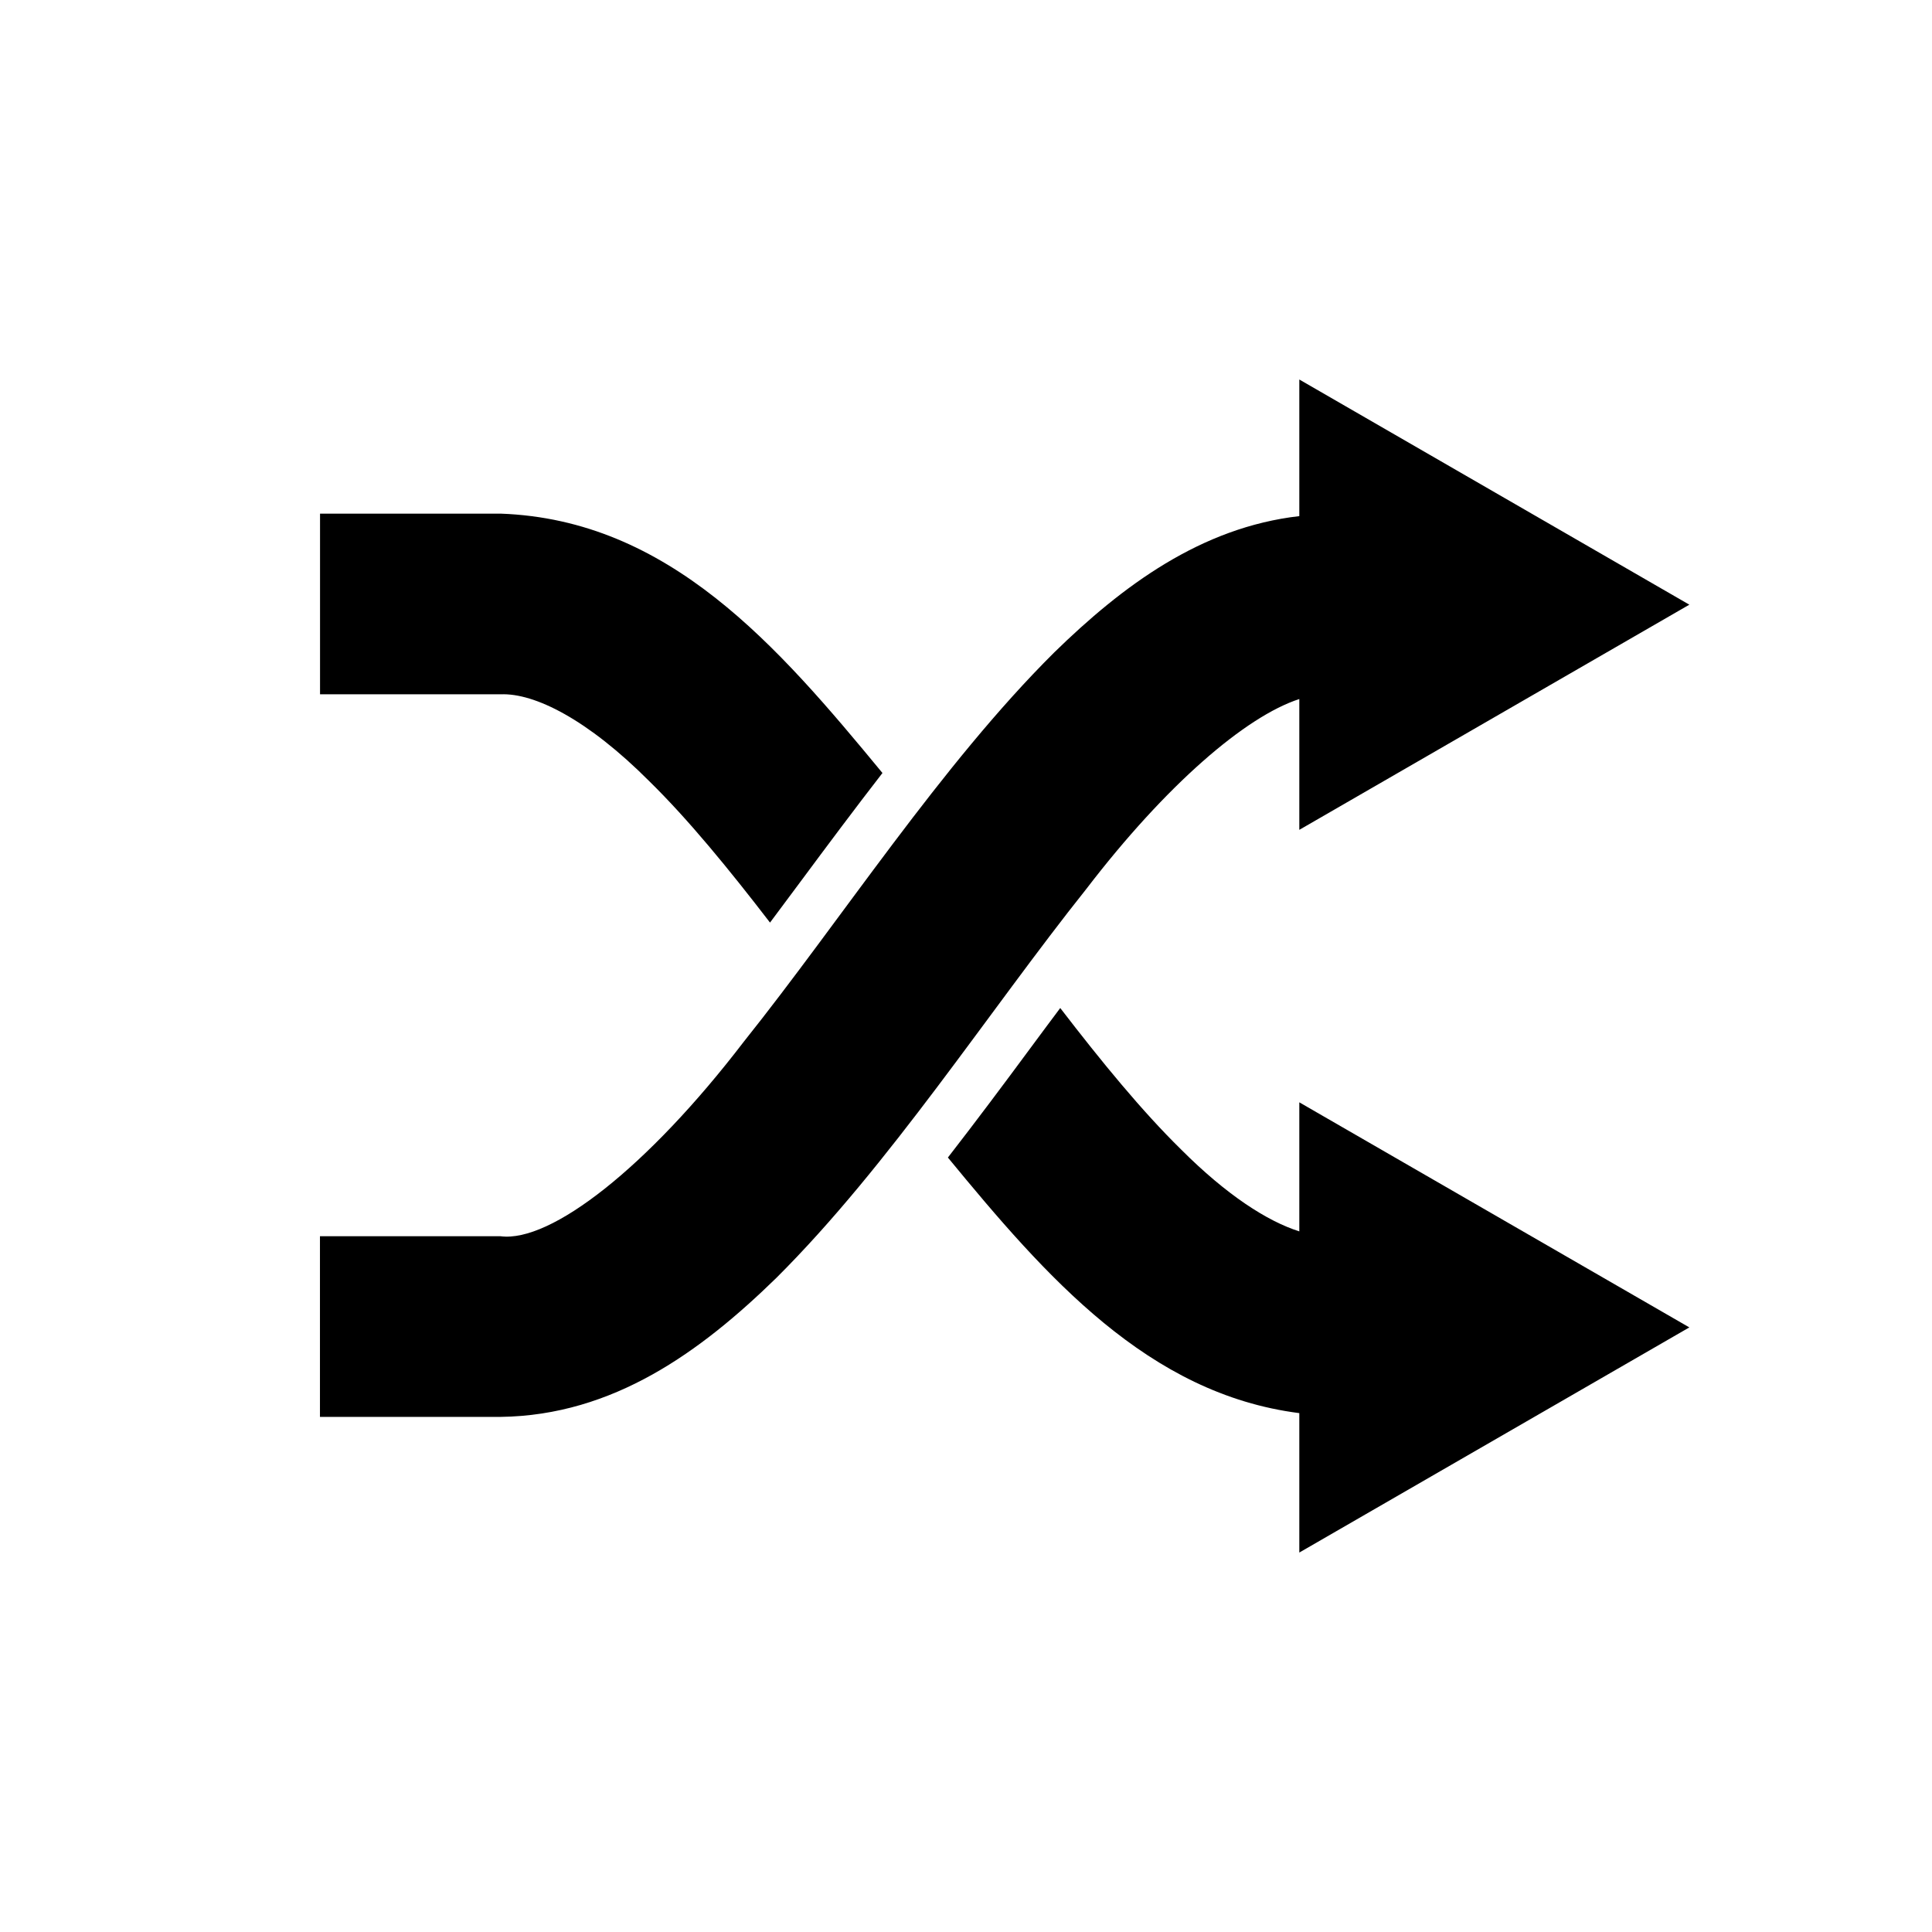
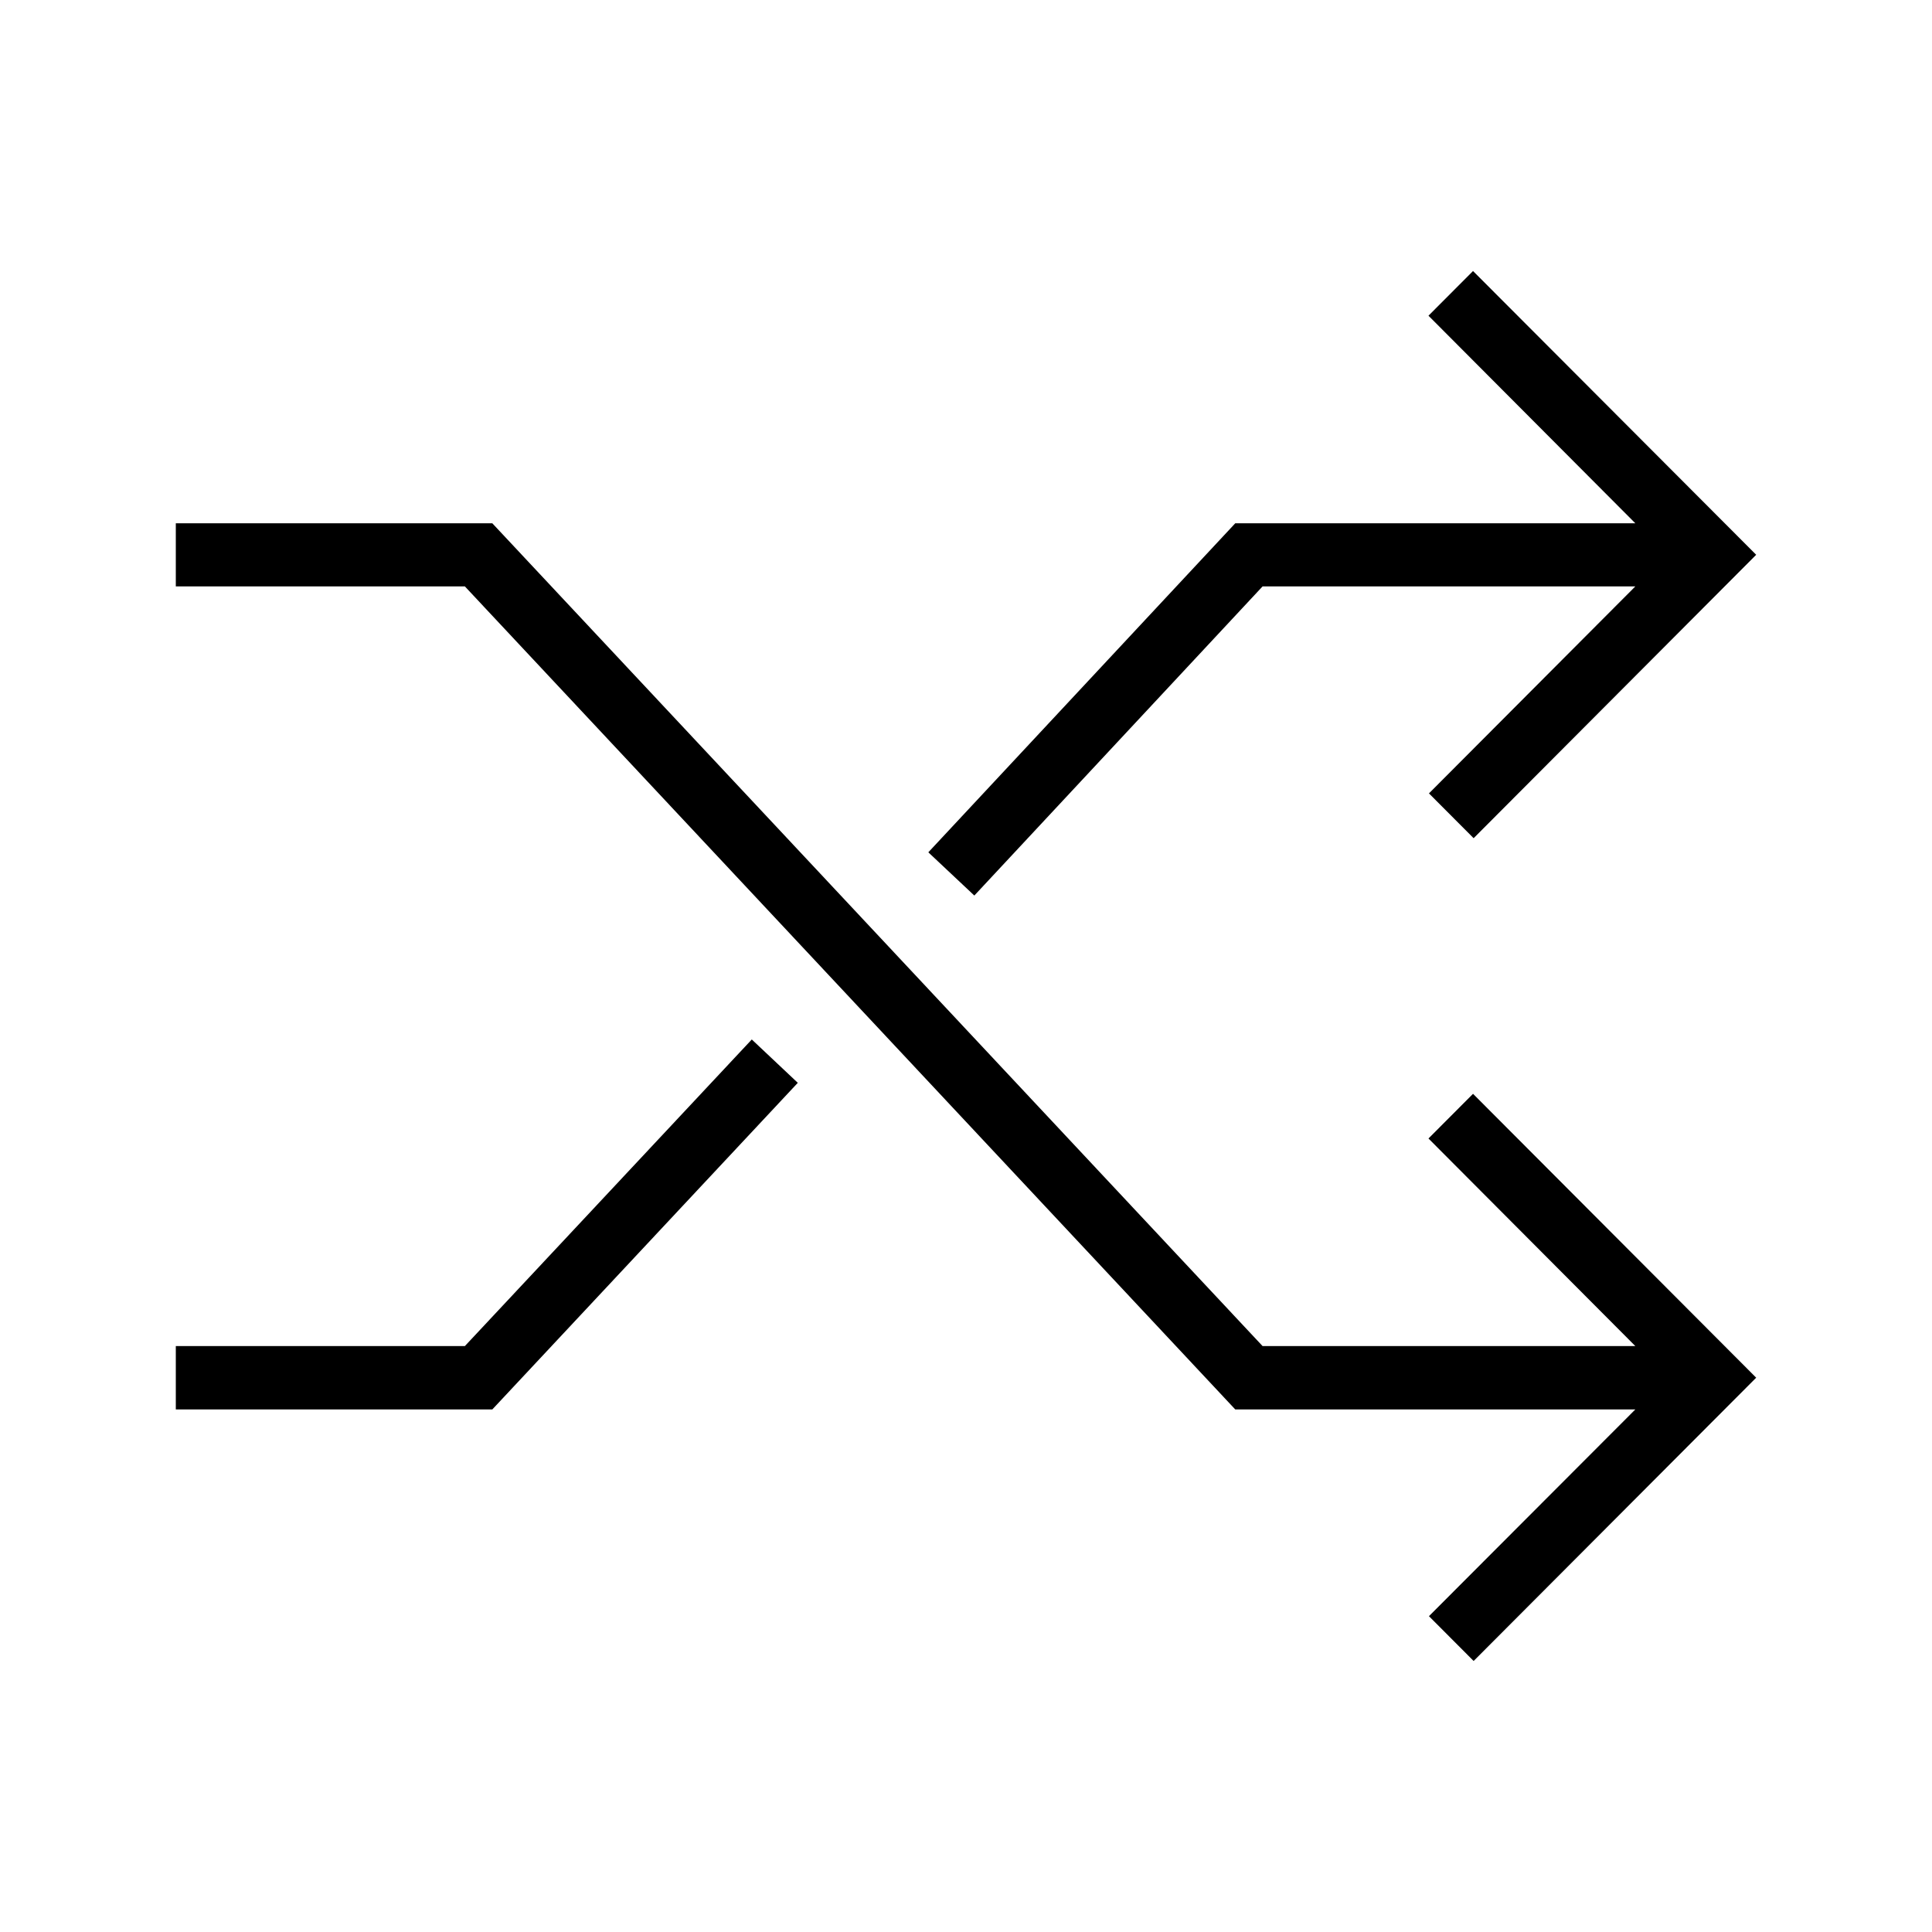
- <svg xmlns="http://www.w3.org/2000/svg" version="1.1" id="Layer_1" x="0px" y="0px" width="100px" height="100px" viewBox="0 0 100 100" enable-background="new 0 0 100 100" xml:space="preserve">
-   <path id="shiffle" d="M67.252,63.736c-1.65-0.521-3.76-1.877-6.121-4.241c-2.021-1.983-4.111-4.534-6.253-7.32  c-0.509,0.685-1.021,1.361-1.53,2.056c-1.399,1.895-2.828,3.805-4.285,5.683c5.082,6.178,10.363,12.231,18.189,13.229v7.217  l20.188-11.654l-20.188-11.65V63.736z M33.607,40.435c2.02,1.98,4.107,4.534,6.249,7.318c0.52-0.701,1.041-1.392,1.568-2.105  c1.393-1.878,2.807-3.772,4.252-5.638c-5.426-6.58-11.041-13.108-19.76-13.424h-9.351v9.351h9.351  C27.669,35.866,30.412,37.234,33.607,40.435z M67.252,36.182v6.771l20.188-11.655L67.252,19.643v7.071  c-5.088,0.584-9.148,3.601-12.691,7.062c-5.869,5.835-10.998,13.804-16.059,20.138c-4.988,6.516-9.995,10.408-12.59,10.074h-9.351  v9.35h9.351c5.839-0.076,10.363-3.382,14.268-7.191c5.862-5.836,10.997-13.801,16.052-20.14  C60.357,40.622,64.475,37.084,67.252,36.182z" />
+ <svg xmlns="http://www.w3.org/2000/svg" version="1.1" id="Layer_1" x="0px" y="0px" width="1000px" height="1000px" viewBox="0 0 1000 1000" enable-background="new 0 0 1000 1000" xml:space="preserve">
+   <g>
+     <g>
+       <path d="M739.375,589.281l107.062,107.438H653.5L254.812,270.844H91v32.688h149.625l398.75,426h207.062l-106.812,107    l23.125,23.188L909,713.094L762.438,566.156L739.375,589.281z M240.625,696.719H91v32.812h163.812l158.125-169.062l-23.812-22.438    L240.625,696.719z M653.5,303.532h192.938L739.625,410.657l23.125,23.188L909,287.157L762.438,140.282l-23.062,23.125    l107.062,107.438H639.375L480.5,441.157l23.812,22.375L653.5,303.532z" />
+     </g>
+   </g>
</svg>
